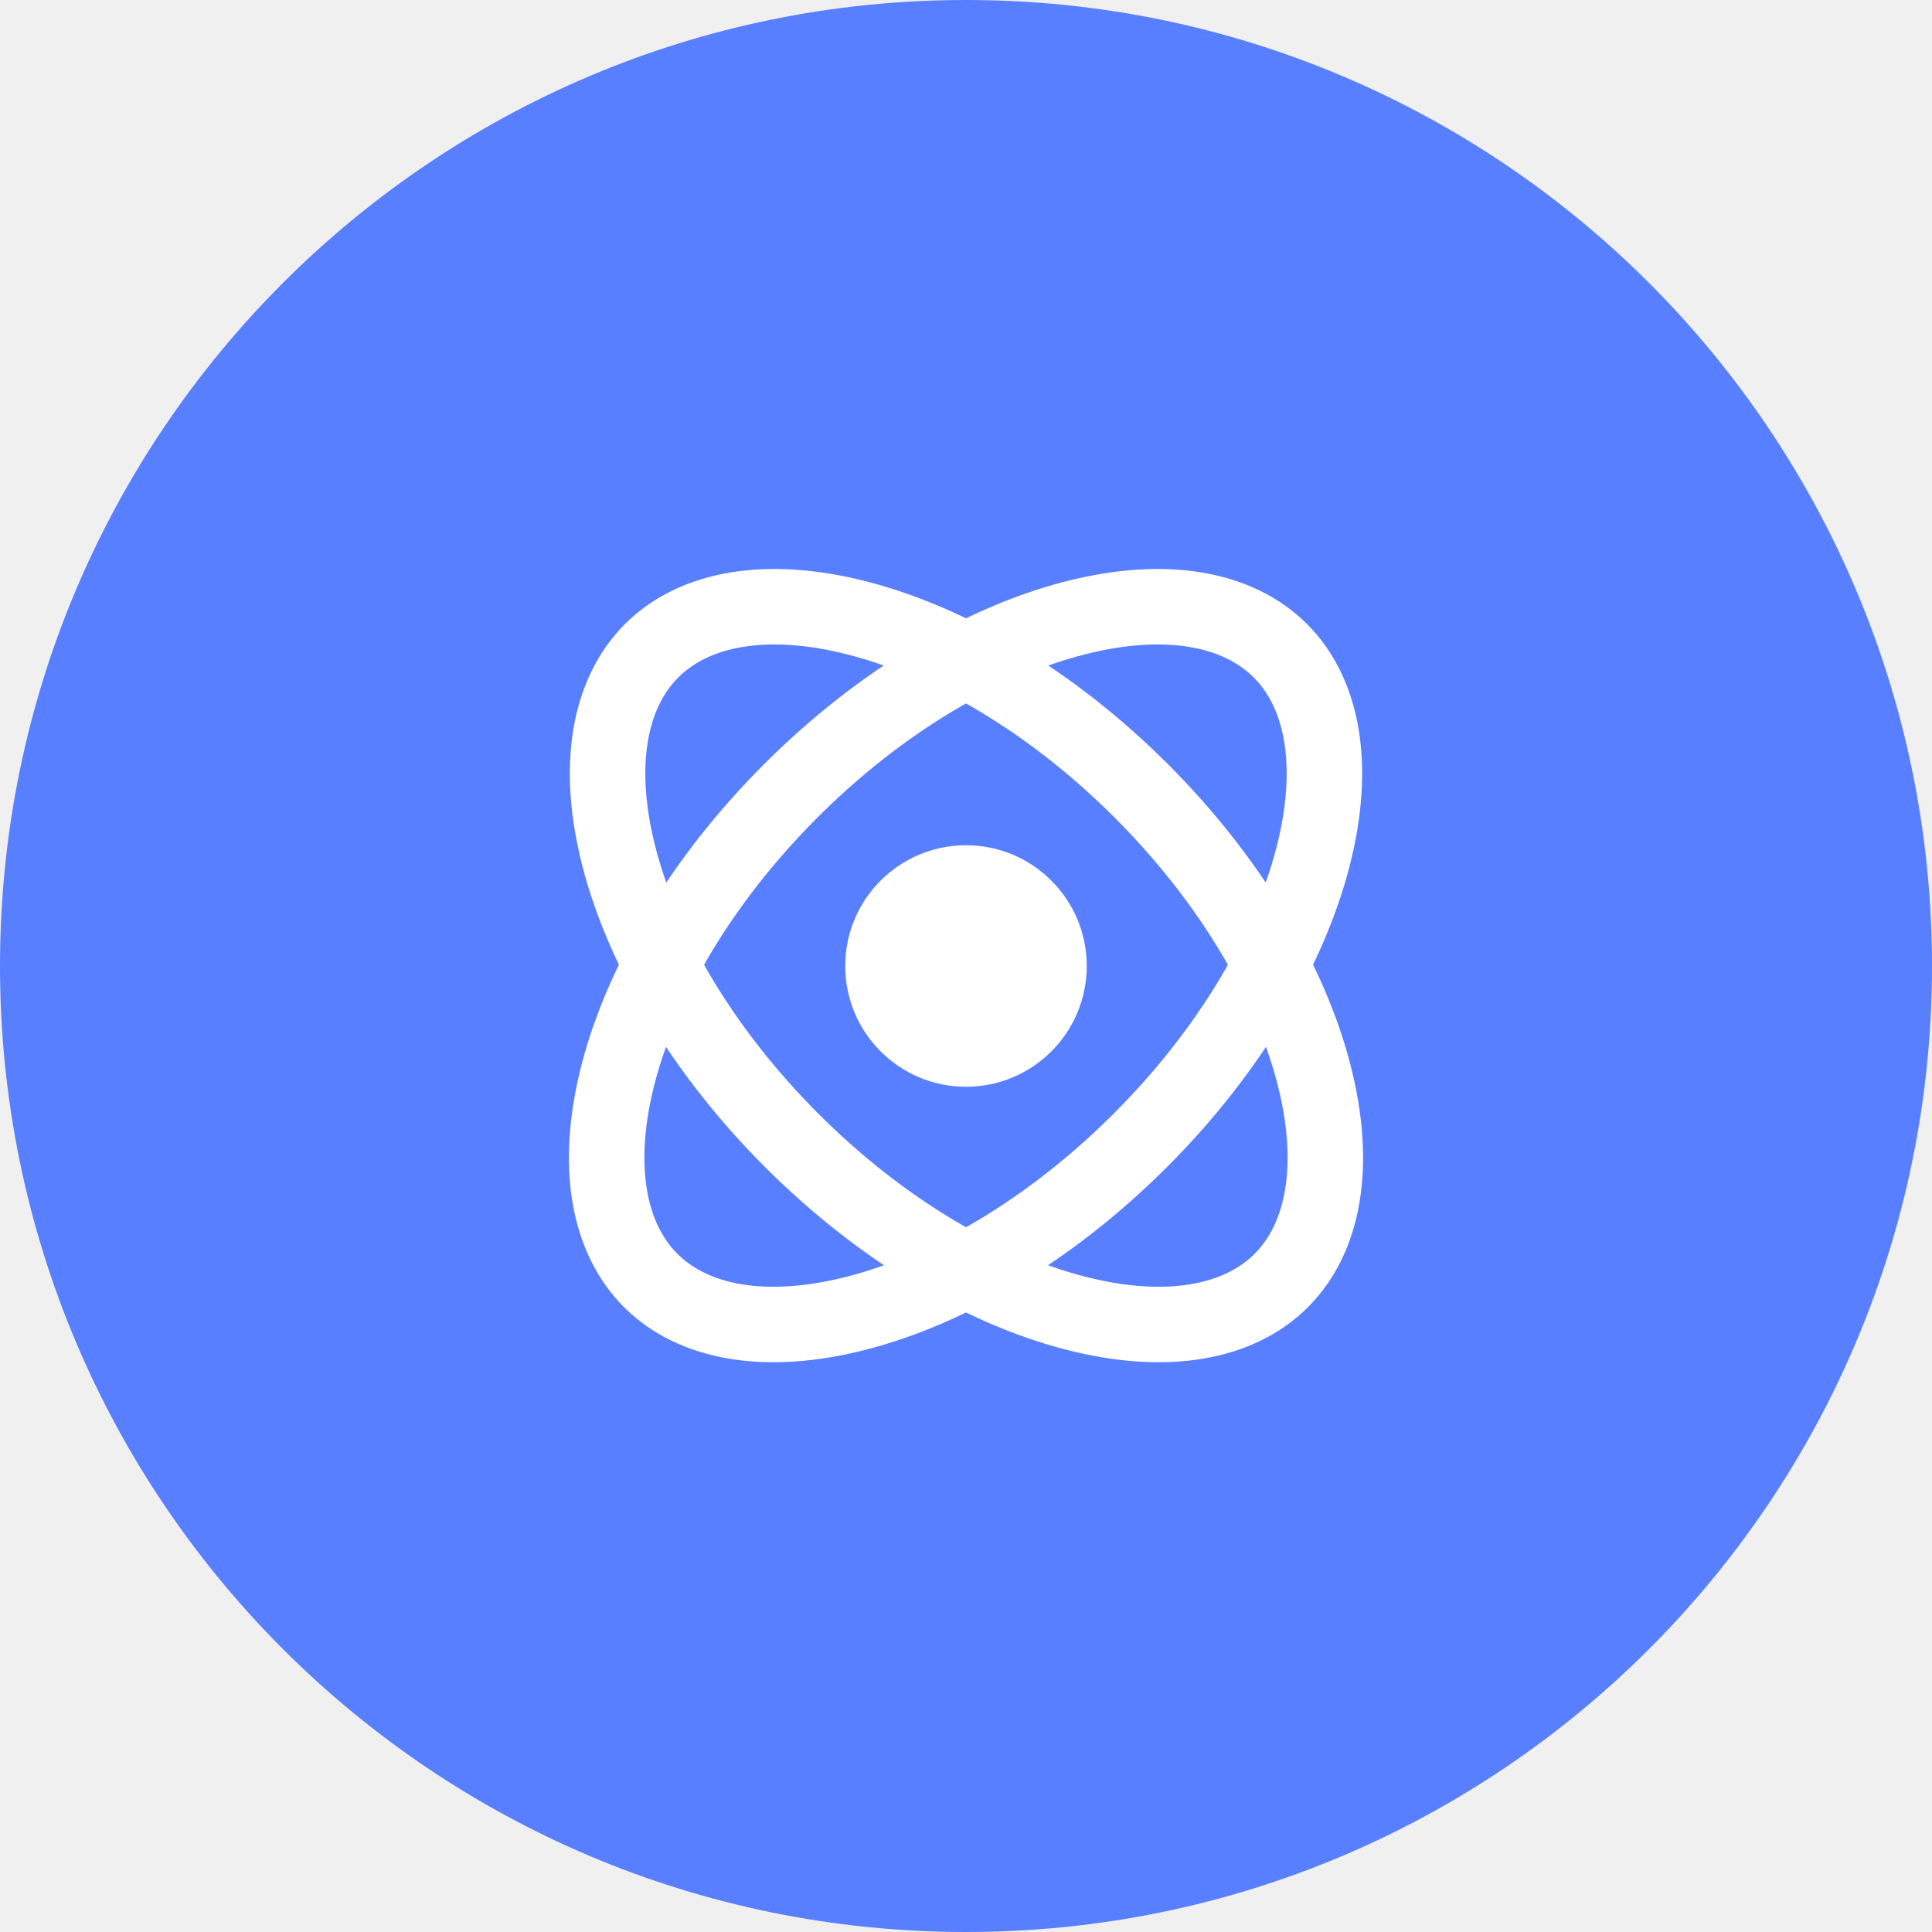
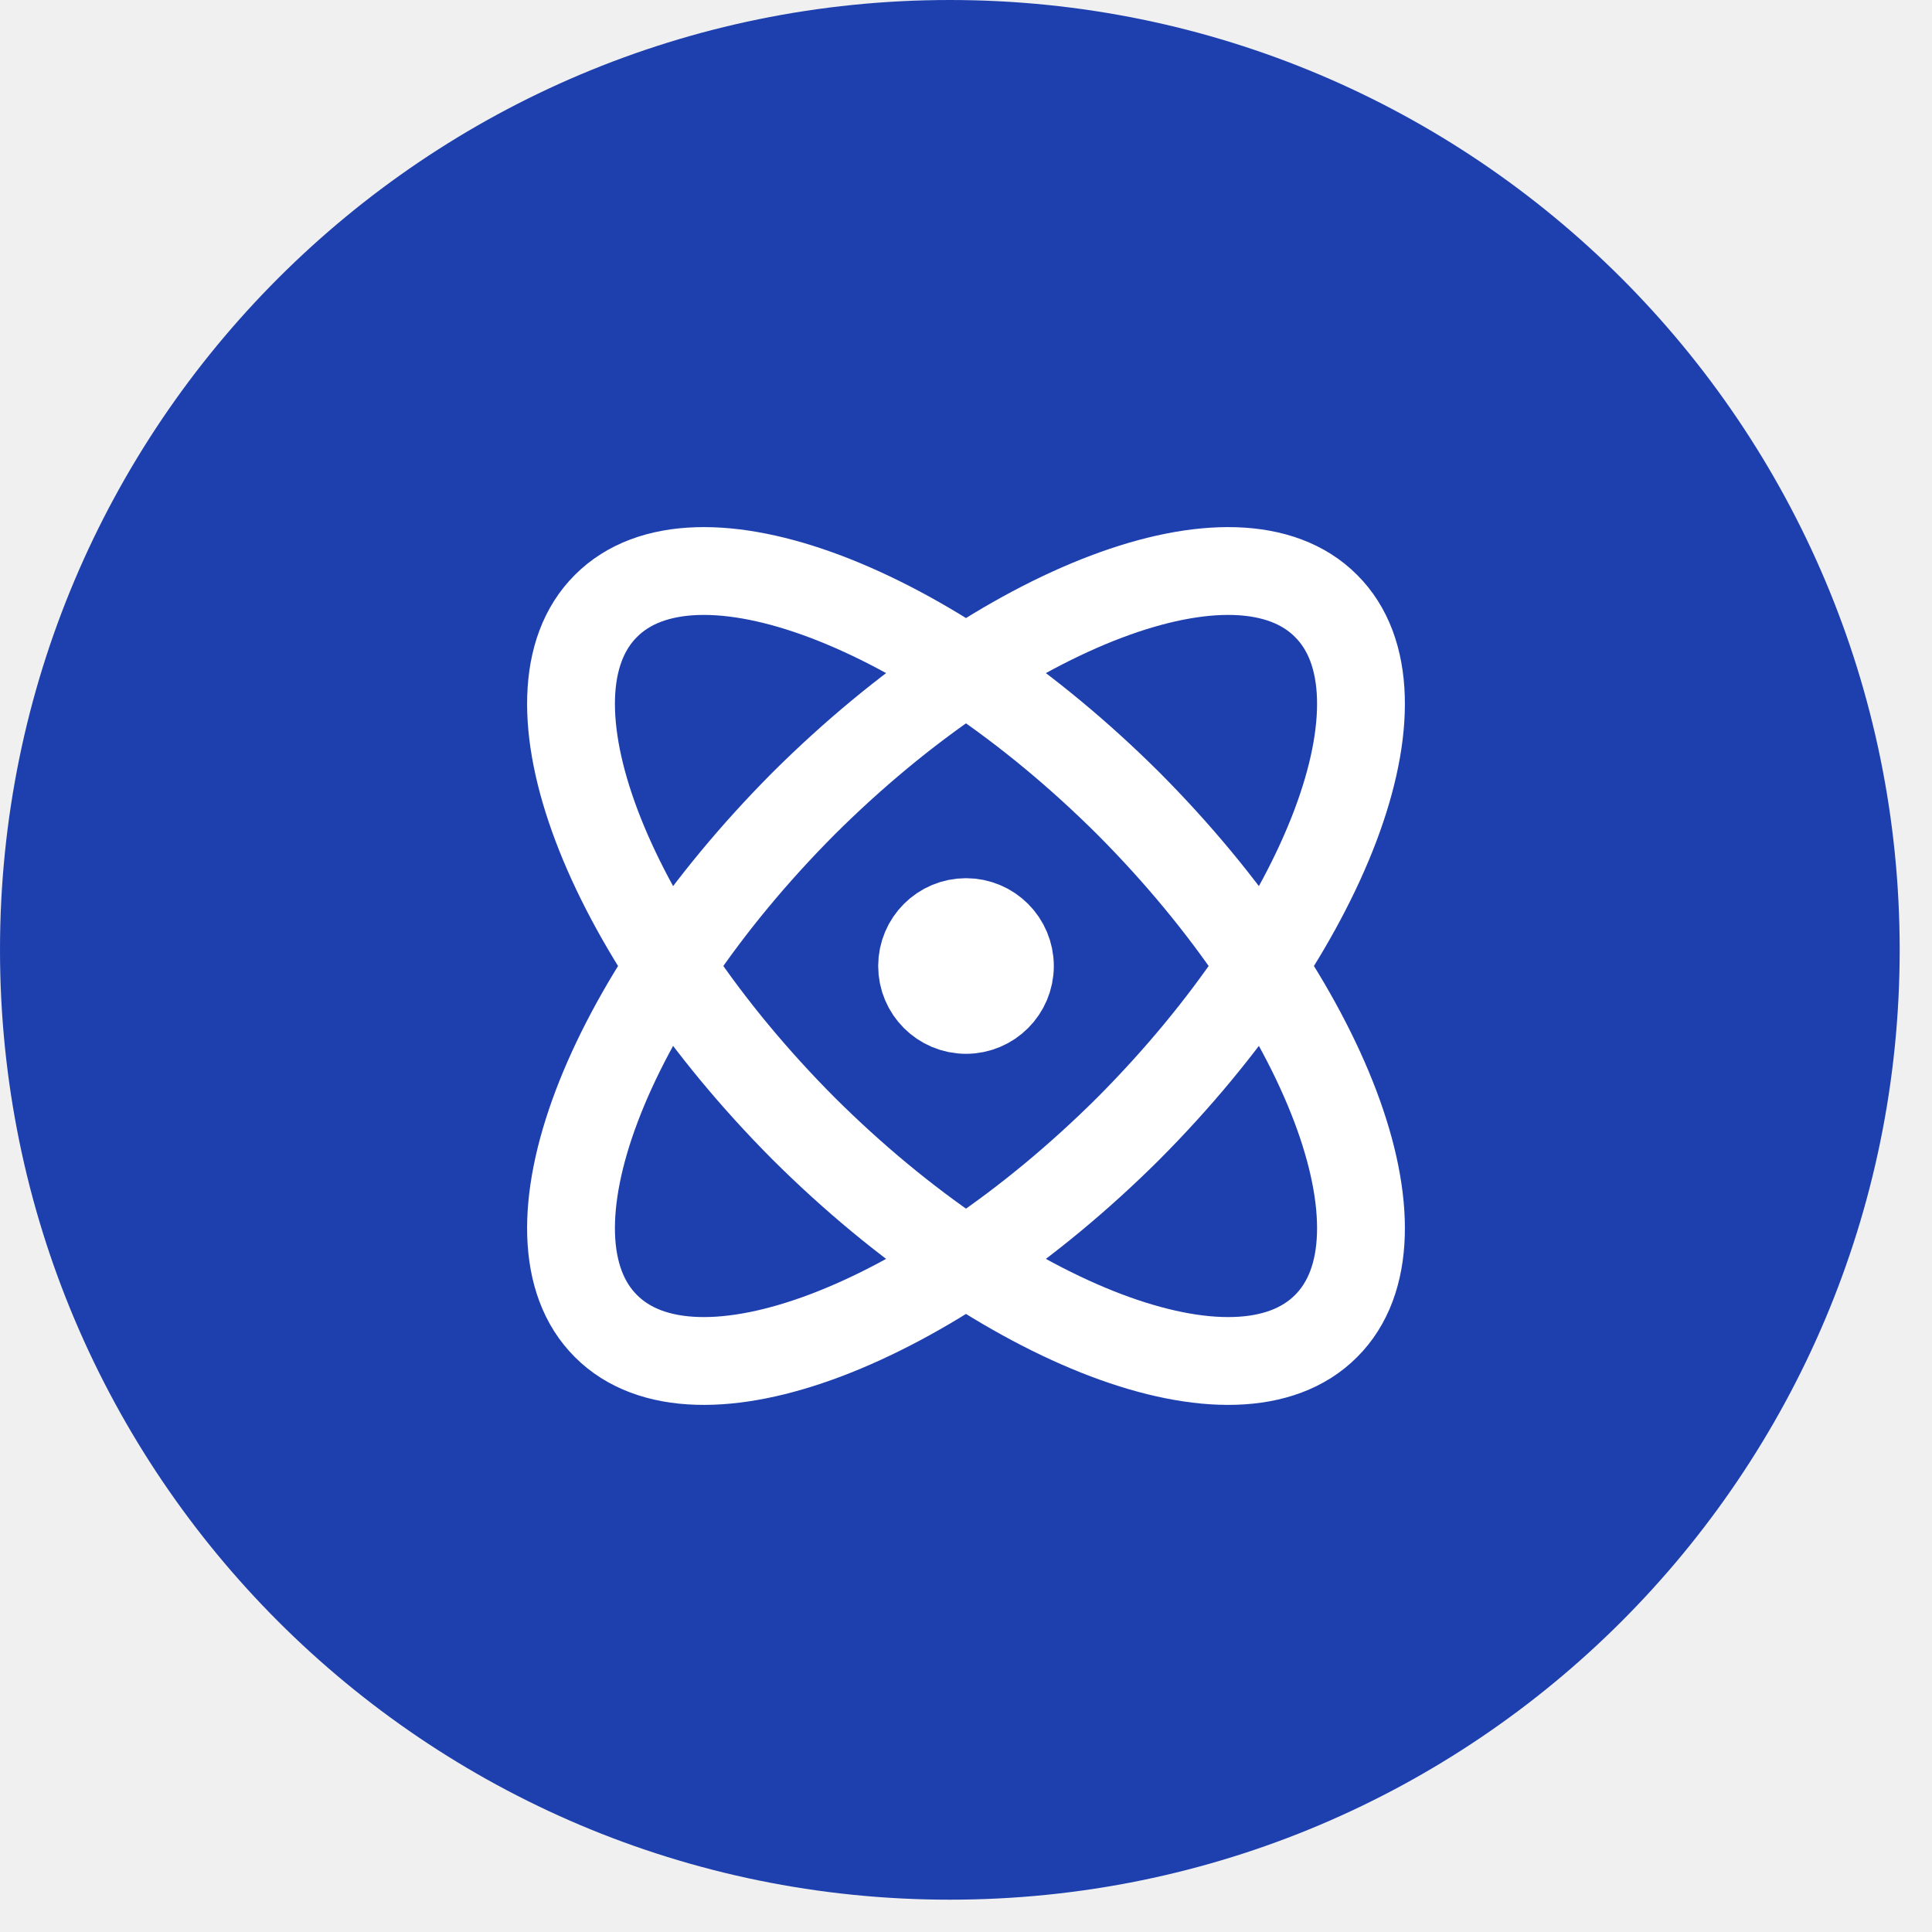
- <svg xmlns="http://www.w3.org/2000/svg" width="512" height="512" viewBox="0 0 512 512" fill="none">
-   <mask id="mask0_25_15" style="mask-type:alpha" maskUnits="userSpaceOnUse" x="0" y="0" width="512" height="512">
-     <circle cx="256" cy="256" r="256" fill="#D9D9D9" />
-   </mask>
-   <g mask="url(#mask0_25_15)">
-     <rect width="512" height="512" fill="#587FFF" />
-     <path d="M339.315 172.458C350.538 183.68 354.208 202.866 347.944 227.149C341.745 251.176 326.146 278.259 302.192 302.212C278.239 326.165 251.157 341.764 227.129 347.963C202.847 354.228 183.661 350.557 172.438 339.335C161.216 328.112 157.546 308.926 163.81 284.644C170.009 260.616 185.608 233.534 209.561 209.581C233.515 185.628 260.597 170.028 284.625 163.829C308.907 157.565 328.093 161.235 339.315 172.458Z" stroke="white" stroke-width="20" />
-     <path d="M172.685 172.458C161.462 183.68 157.792 202.866 164.056 227.149C170.255 251.176 185.854 278.259 209.808 302.212C233.761 326.165 260.843 341.764 284.871 347.963C309.153 354.228 328.339 350.557 339.562 339.335C350.784 328.112 354.454 308.926 348.19 284.644C341.991 260.616 326.392 233.534 302.439 209.581C278.485 185.628 251.403 170.028 227.375 163.829C203.093 157.565 183.907 161.235 172.685 172.458Z" stroke="white" stroke-width="20" />
-     <circle cx="256" cy="256" r="32" fill="white" />
-   </g>
+ <svg xmlns="http://www.w3.org/2000/svg" width="44" height="44" viewBox="0 0 44 44" fill="none">
+   <circle cx="21.632" cy="21.632" r="21.632" fill="#1E40AF" />
+   <path d="M22 23C22.552 23 23 22.552 23 22C23 21.448 22.552 21 22 21C21.448 21 21 21.448 21 22C21 22.552 21.448 23 22 23Z" stroke="white" stroke-width="2" stroke-linecap="round" stroke-linejoin="round" />
+   <path d="M30.2 30.2C32.24 28.17 30.22 22.84 25.7 18.3C21.16 13.78 15.83 11.76 13.8 13.8C11.76 15.83 13.78 21.16 18.3 25.7C22.84 30.22 28.17 32.24 30.2 30.2Z" stroke="white" stroke-width="2" stroke-linecap="round" stroke-linejoin="round" />
+   <path d="M25.7 25.7C30.22 21.16 32.24 15.83 30.2 13.8C28.17 11.76 22.84 13.78 18.3 18.3C13.78 22.84 11.76 28.17 13.8 30.2C15.83 32.24 21.16 30.22 25.7 25.7Z" stroke="white" stroke-width="2" stroke-linecap="round" stroke-linejoin="round" />
</svg>
